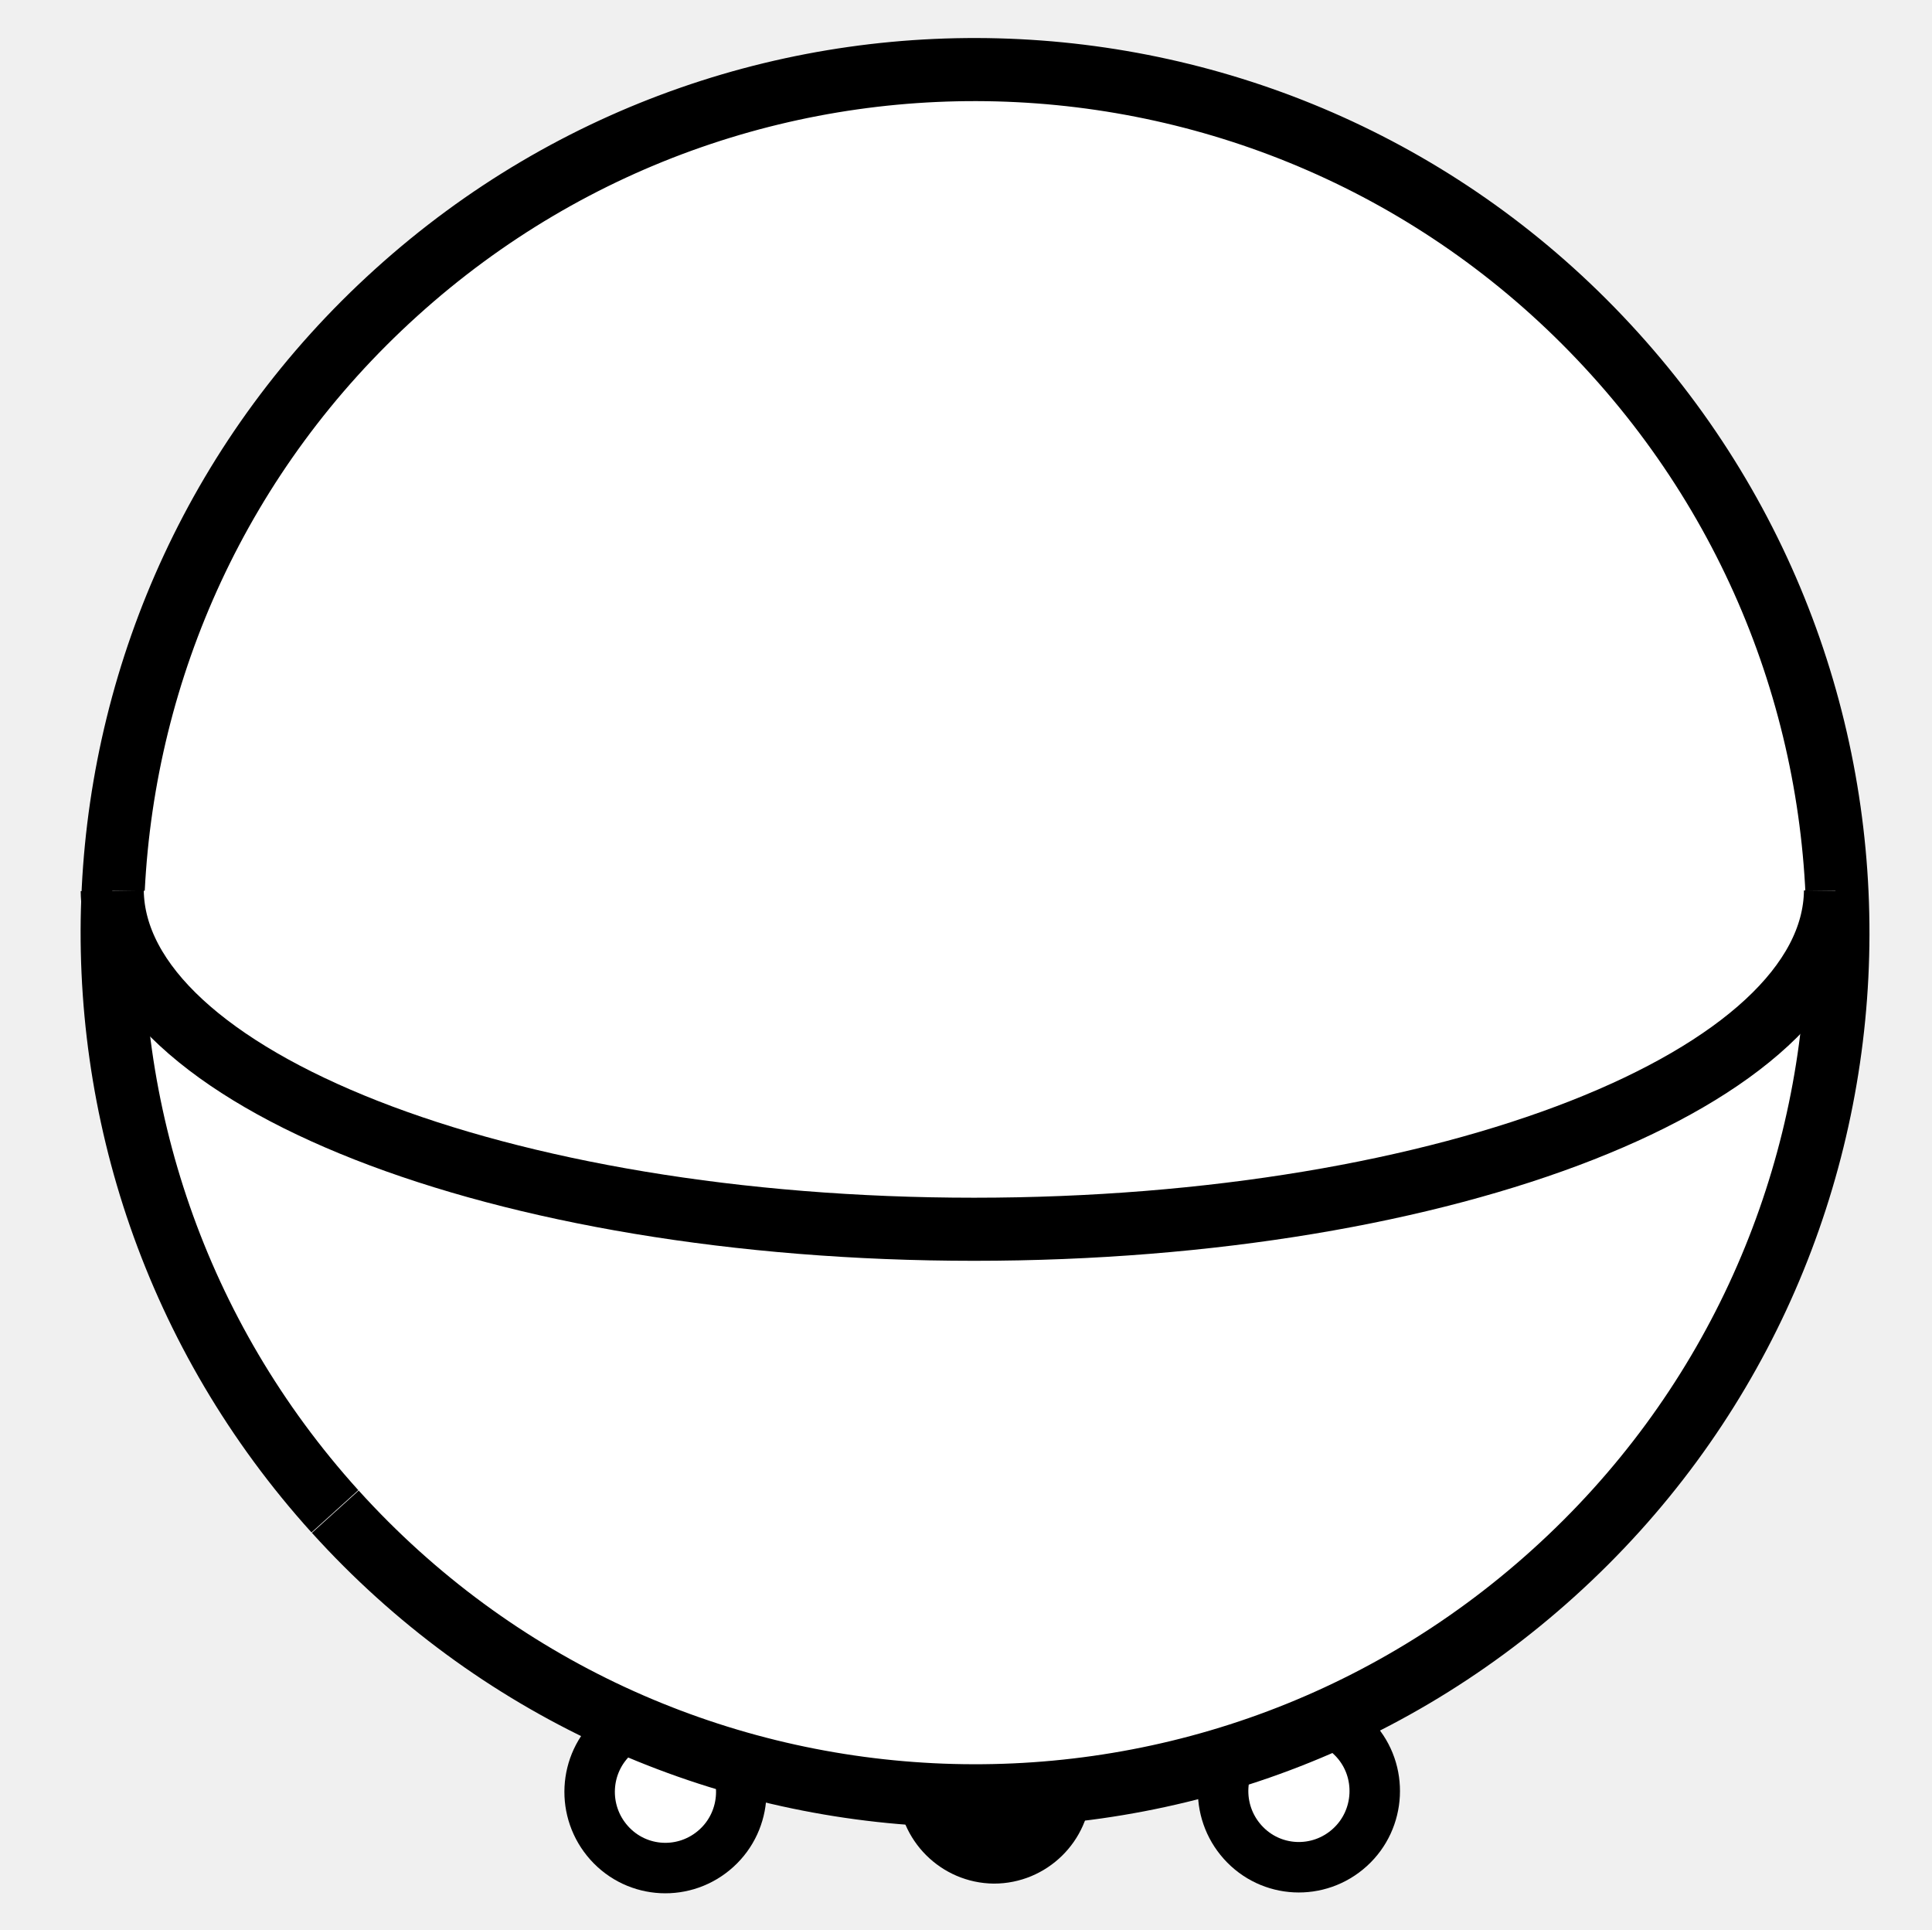
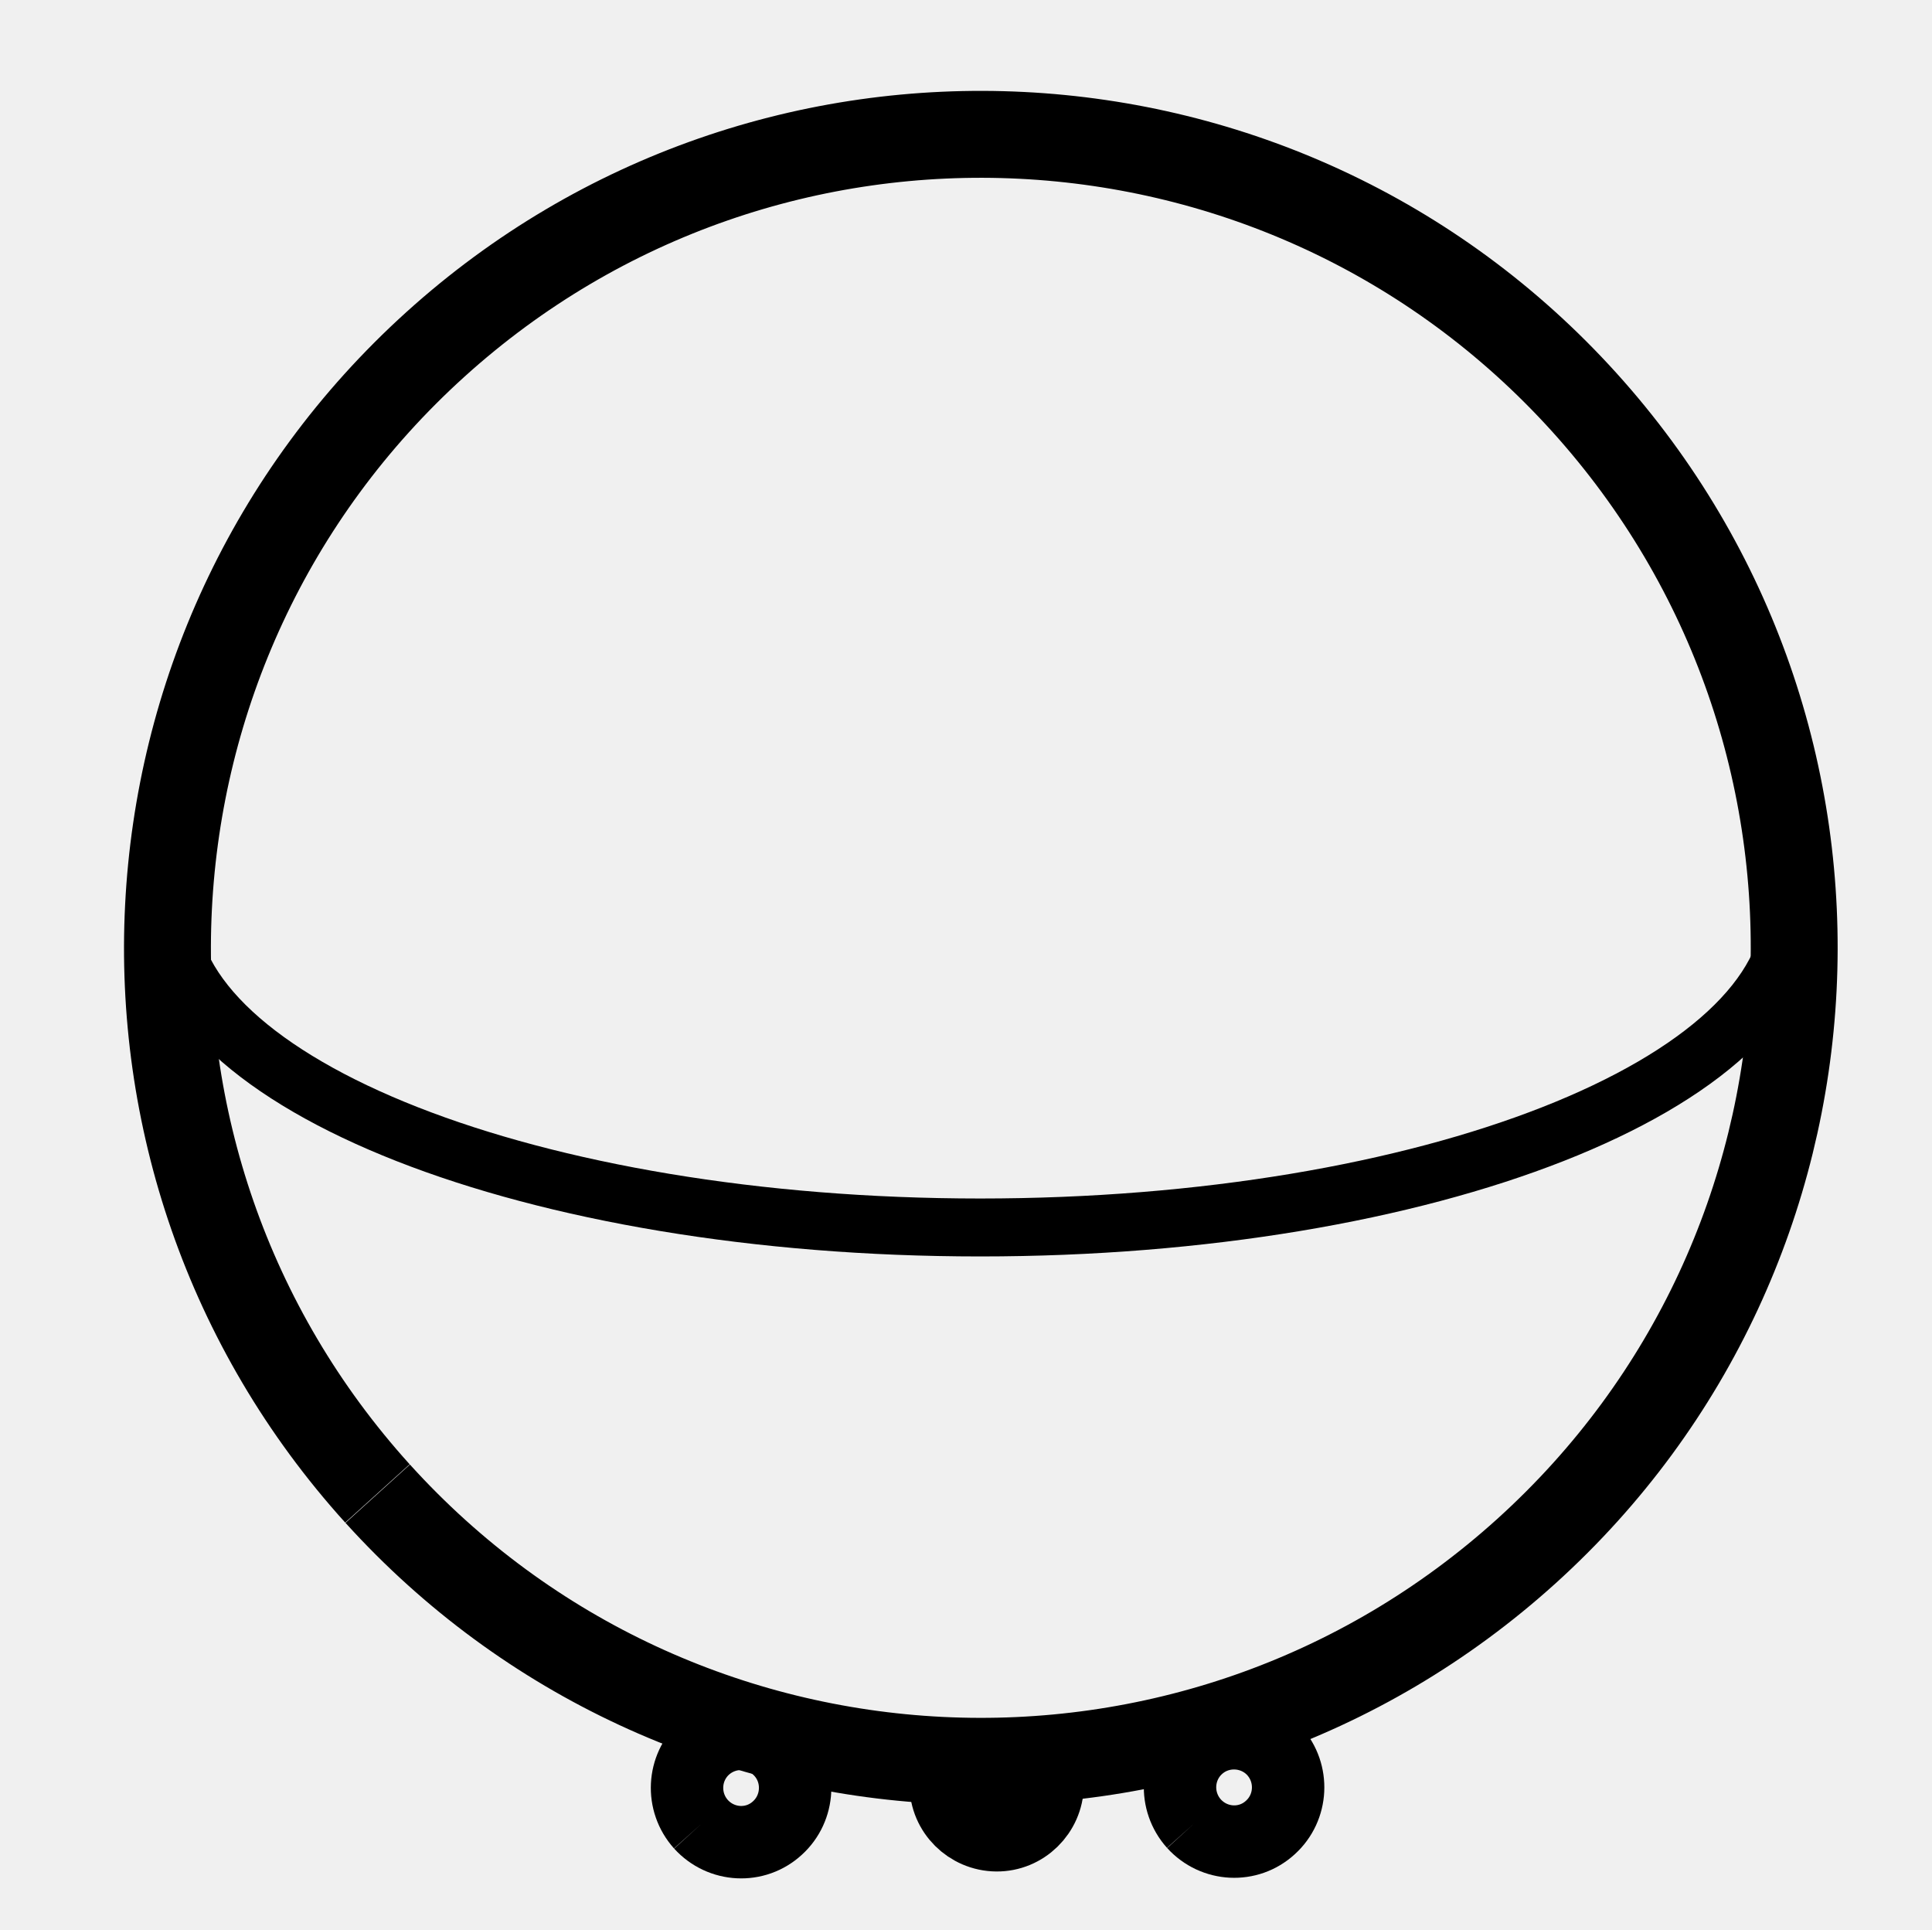
<svg xmlns="http://www.w3.org/2000/svg" version="1.1" id="Layer_1" x="0px" y="0px" viewBox="0 0 667 666" style="enable-background:new 0 0 667 666;" xml:space="preserve">
  <style type="text/css">
- 	.st0{fill-rule:evenodd;clip-rule:evenodd;fill:#FFFFFF;stroke:#000000;stroke-width:12.419;stroke-miterlimit:5.611;}
- 	.st1{fill-rule:evenodd;clip-rule:evenodd;stroke:#000000;stroke-width:12.419;stroke-miterlimit:5.611;}
- 	.st2{fill-rule:evenodd;clip-rule:evenodd;fill:#FFFFFF;stroke:#000000;stroke-width:15.524;stroke-miterlimit:5.611;}
+ 	.st0{fill:none;stroke:#000000;stroke-width:25;stroke-miterlimit:5.611;}
+ 	.st1{fill:none;stroke:#000000;stroke-width:30;stroke-miterlimit:5.611;}
+ 	.st2{fill:none;stroke:#000000;stroke-width:20;stroke-miterlimit:5.611;}
</style>
-   <g id="g12792" transform="matrix(1.402809,0,0,1.402809,-1892.079,-34.25988)">
-     <path id="path12765" class="st0" d="   M1498.7,477.9c-6.9-7.7-6.3-19.5,1.3-26.4c7.7-6.9,19.5-6.3,26.4,1.3c6.9,7.6,6.3,19.5-1.3,26.4   C1517.4,486.2,1505.6,485.6,1498.7,477.9" />
-     <path id="path12767" class="st0" d="   M1654.6,477.7c-6.9-7.7-6.3-19.5,1.3-26.4c7.7-6.9,19.5-6.3,26.4,1.3c6.9,7.6,6.3,19.5-1.3,26.4   C1673.3,486,1661.5,485.4,1654.6,477.7" />
-     <path id="path12769" class="st1" d="   M1611.1,464.4c-0.2,9.6-8.1,17.3-17.7,17.3c-9.6-0.1-17.4-7.9-17.5-17.5" />
-     <path id="path12771" class="st2" d="   M1431.2,396.3c-78.6-87-71.9-221.3,15.1-299.9c87-78.7,221.3-71.9,299.9,15.1c78.7,87,72,221.3-15,299.9   c-87,78.7-221.2,72-299.9-15" />
-     <path id="path12773" class="st2" d="   M1800.5,243.6c-0.5,46.1-95.2,83.3-212,83.3c-116.7,0-211.5-37.2-212.1-83.3" />
+   <g>
+     <path id="path12765" class="st0" d="   M242,629.7c-6.9-7.7-6.3-19.5,1.3-26.4c7.7-6.9,19.5-6.3,26.4,1.3s6.3,19.5-1.3,26.4C260.8,638,249,637.4,242,629.7" />
+     <path id="path12767" class="st0" d="   M412.2,629.5c-6.9-7.7-6.3-19.5,1.3-26.4s19.5-6.3,26.4,1.3c6.9,7.7,6.3,19.5-1.3,26.4C431,637.8,419.2,637.2,412.2,629.5" />
+     <path id="path12769" class="st0" d="   M361.7,616.2c-0.2,9.6-8.1,17.4-17.7,17.3c-9.6-0.1-17.5-7.9-17.5-17.5" />
+     <path id="path12771" class="st1" d="   M130.3,515.5c-104-115-95-292.6,20-396.6s292.6-95.1,396.6,19.9S642,431.4,527,535.4s-292.5,95.2-396.6-19.8" />
+     <path id="path12773" class="st2" d="   M618.7,313.5c-0.6,60.9-125.9,110.2-280.3,110.2S58.7,374.5,58,313.6" />
  </g>
</svg>
